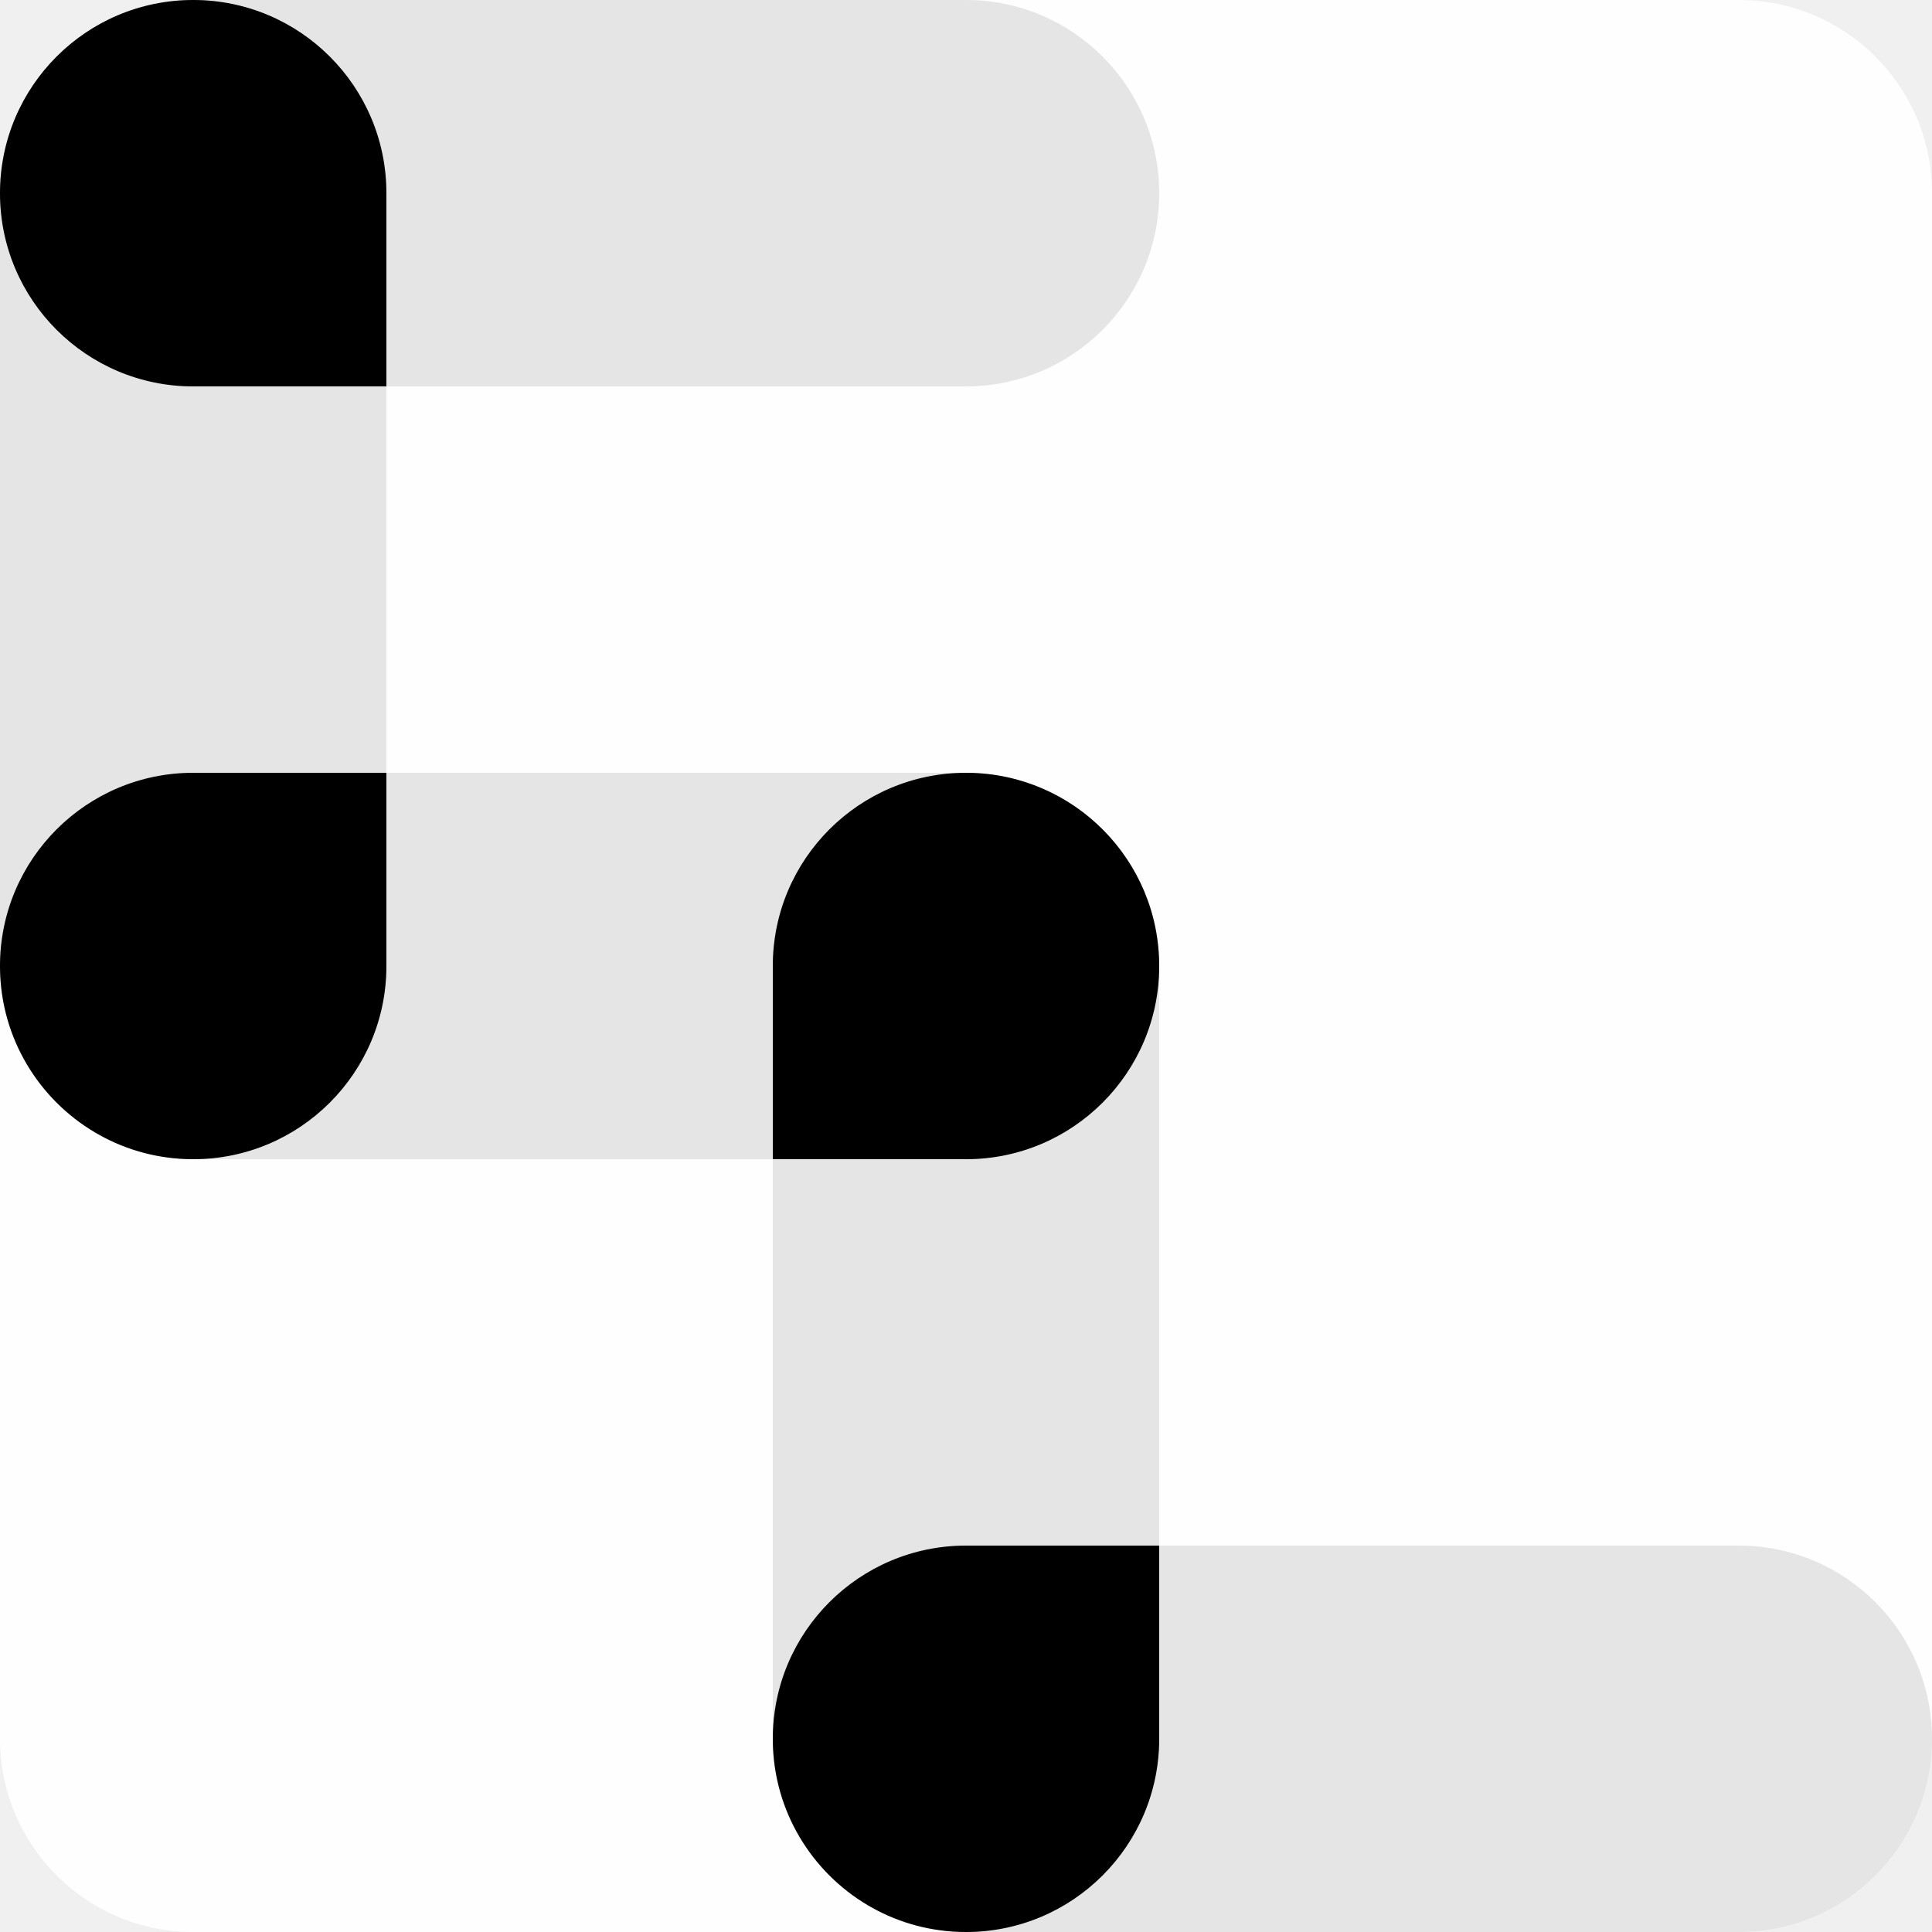
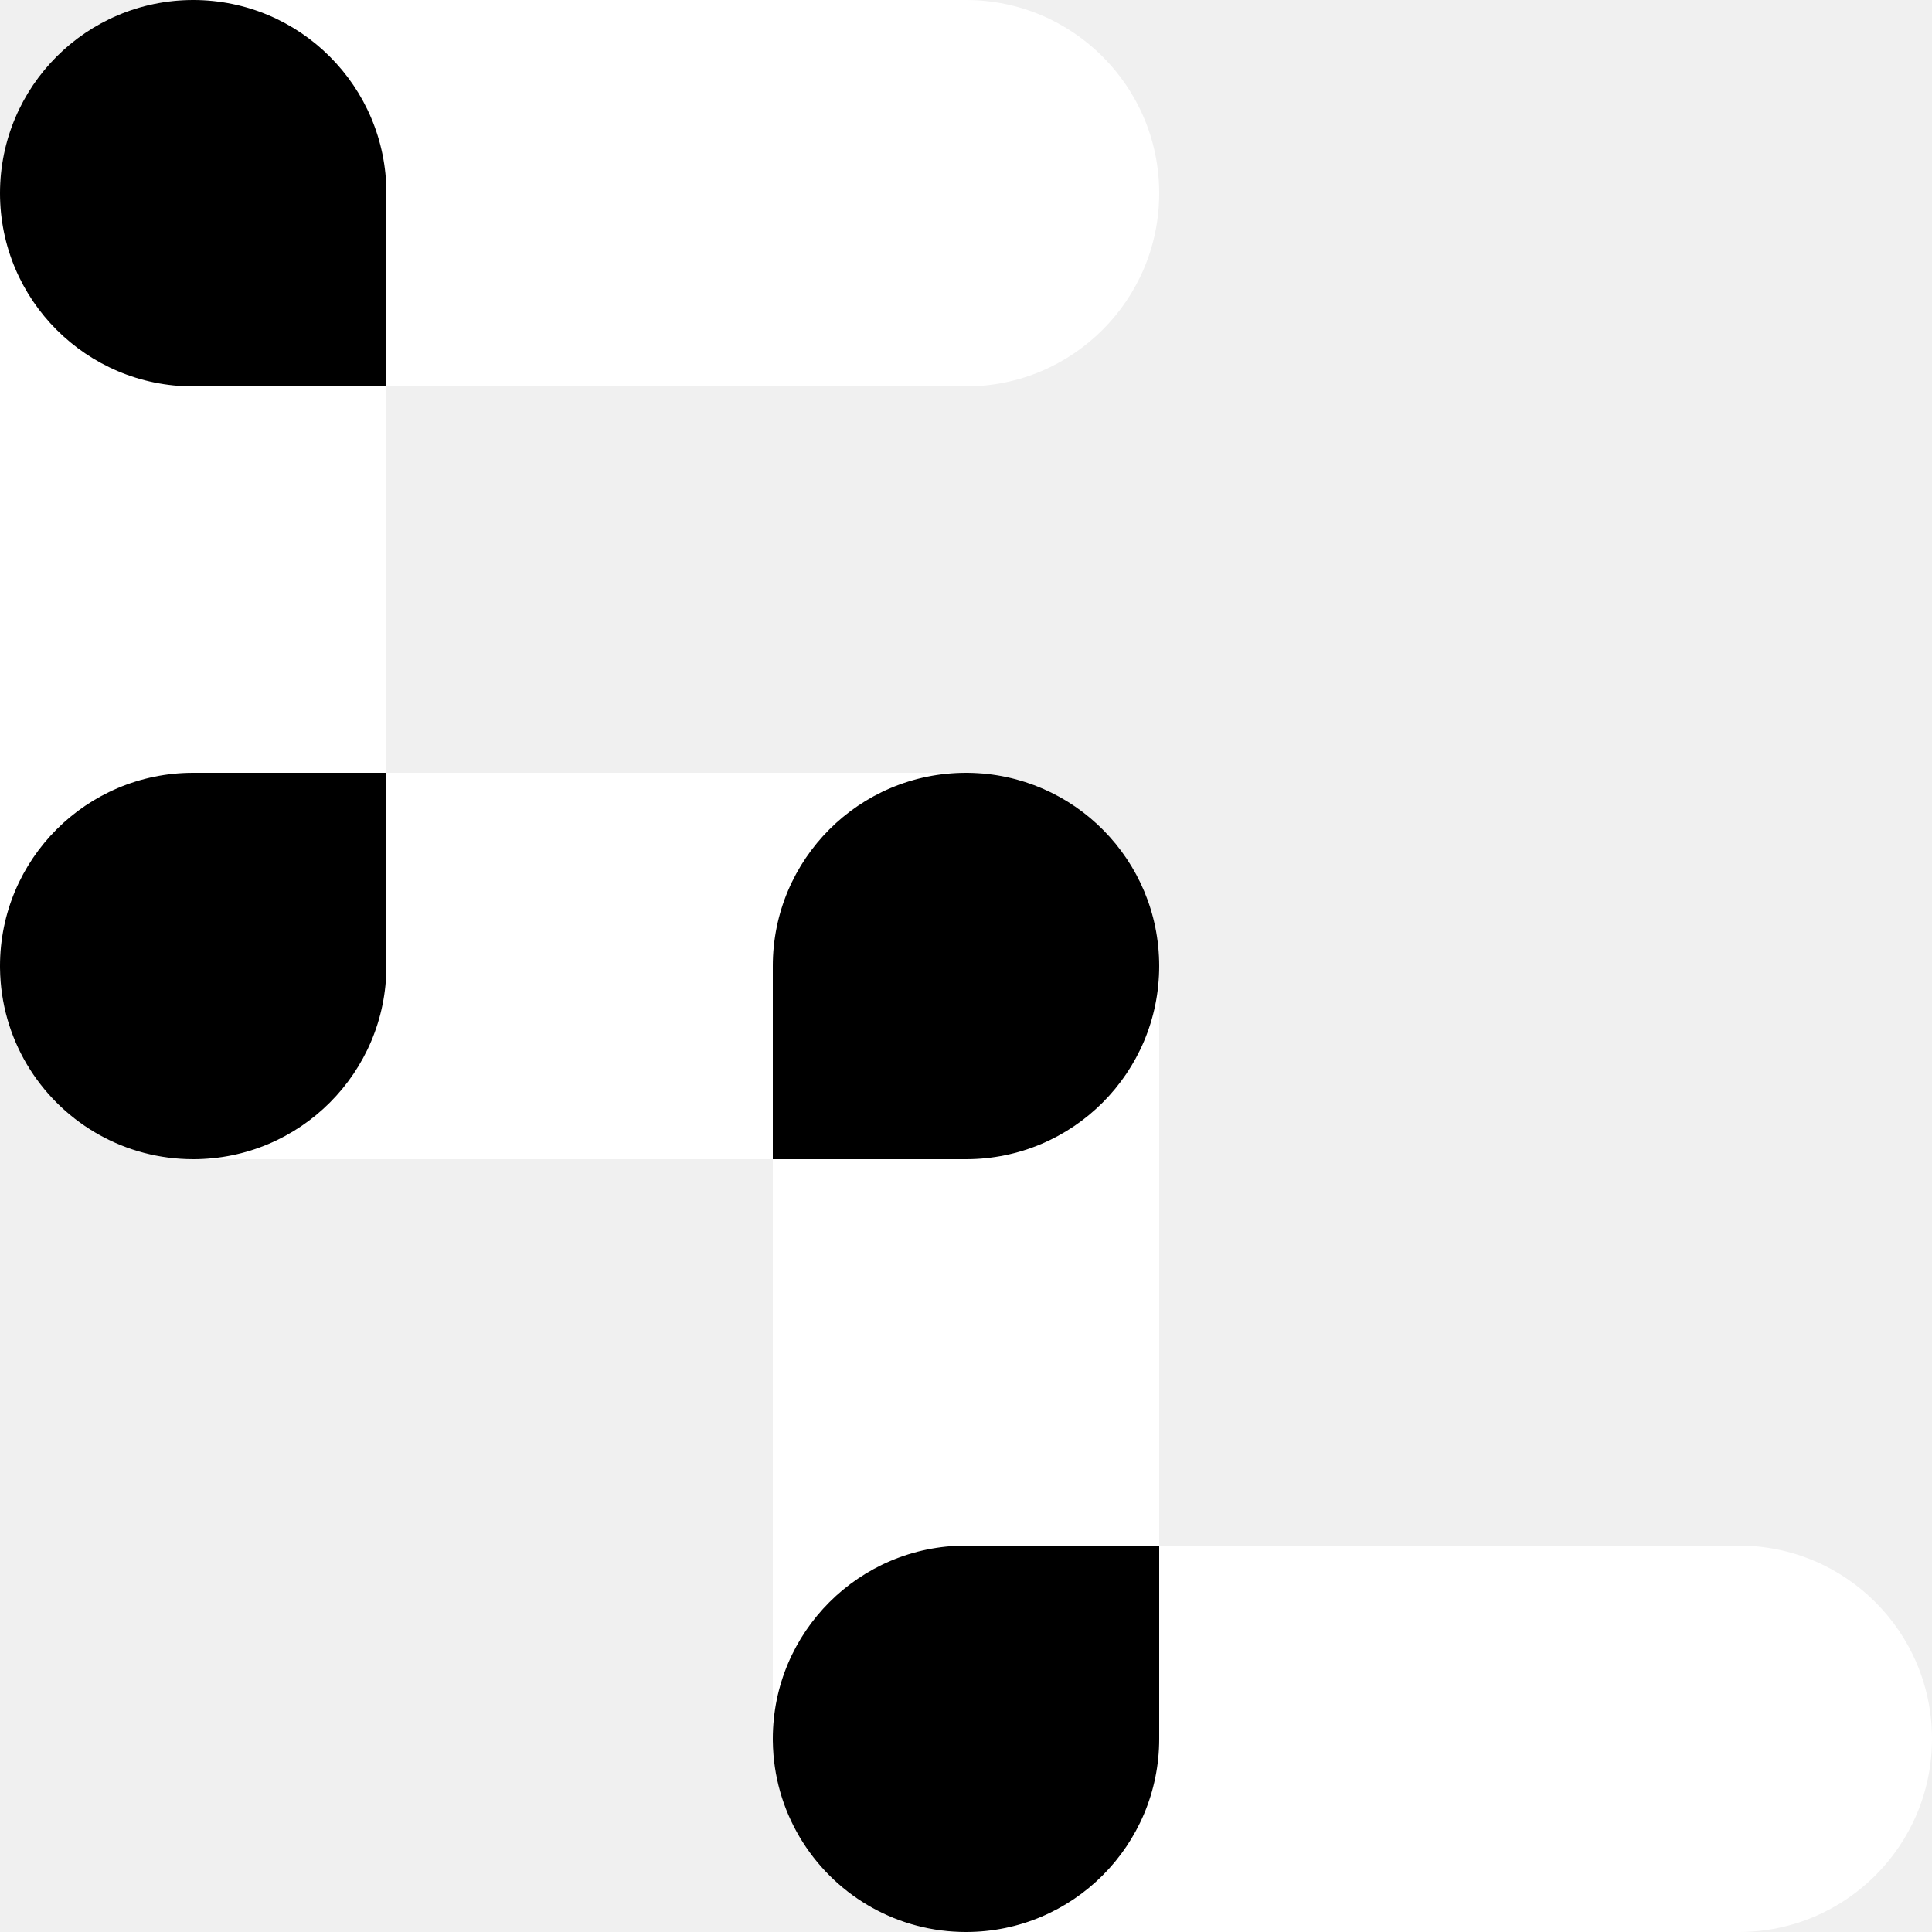
<svg xmlns="http://www.w3.org/2000/svg" width="900" height="900" viewBox="0 0 900 900" fill="none">
  <g clip-path="url(#clip0_1_40)">
-     <rect width="900" height="900" rx="90" fill="#FEFEFE" />
-     <rect width="540" height="180" rx="90" fill="black" fill-opacity="0.1" />
-     <rect width="180" height="540" rx="90" fill="black" fill-opacity="0.1" />
-     <rect y="360" width="540" height="180" rx="90" fill="black" fill-opacity="0.1" />
-     <rect x="360" y="360" width="180" height="540" rx="90" fill="black" fill-opacity="0.1" />
-     <rect x="360" y="720" width="540" height="180" rx="90" fill="black" fill-opacity="0.1" />
+     <rect width="540" height="180" rx="90" fill="white" />
+     <rect width="180" height="540" rx="90" fill="white" />
+     <rect y="360" width="540" height="180" rx="90" fill="white" />
+     <path d="M360 450C360 400.294 400.294 360 450 360C499.706 360 540 400.294 540 450V810C540 859.706 499.706 900 450 900C400.294 900 360 859.706 360 810V450Z" fill="white" />
+     <rect x="360" y="720" width="540" height="180" rx="90" fill="white" />
    <path fill-rule="evenodd" clip-rule="evenodd" d="M90 0C139.706 0 180 40.294 180 90V180H90C40.294 180 0 139.706 0 90C0 40.294 40.294 1.4496e-06 90 0Z" fill="black" />
    <path fill-rule="evenodd" clip-rule="evenodd" d="M180 450C180 499.706 139.706 540 90 540C74.079 540 59.123 535.866 46.148 528.612C45.515 528.259 44.887 527.897 44.264 527.528C18.081 512.049 0.42 483.685 0.008 451.163C0.003 450.776 0 450.388 0 450C0 400.294 40.294 360 90 360H180V450Z" fill="black" />
    <path fill-rule="evenodd" clip-rule="evenodd" d="M451.163 360.008C500.333 360.631 540 400.683 540 450C540 499.706 499.706 540 450 540H360V450C360 400.294 400.294 360 450 360C450.388 360 450.776 360.003 451.163 360.008Z" fill="black" />
    <path fill-rule="evenodd" clip-rule="evenodd" d="M540 810C540 859.706 499.706 900 450 900C434.079 900 419.123 895.866 406.147 888.612C405.515 888.259 404.887 887.897 404.264 887.528C378.081 872.049 360.42 843.685 360.008 811.163C360.003 810.776 360 810.388 360 810C360 760.294 400.294 720 450 720H540V810Z" fill="black" />
  </g>
  <defs>
    <clipPath id="clip0_1_40">
      <rect width="900" height="900" rx="90" fill="white" />
    </clipPath>
  </defs>
</svg>
